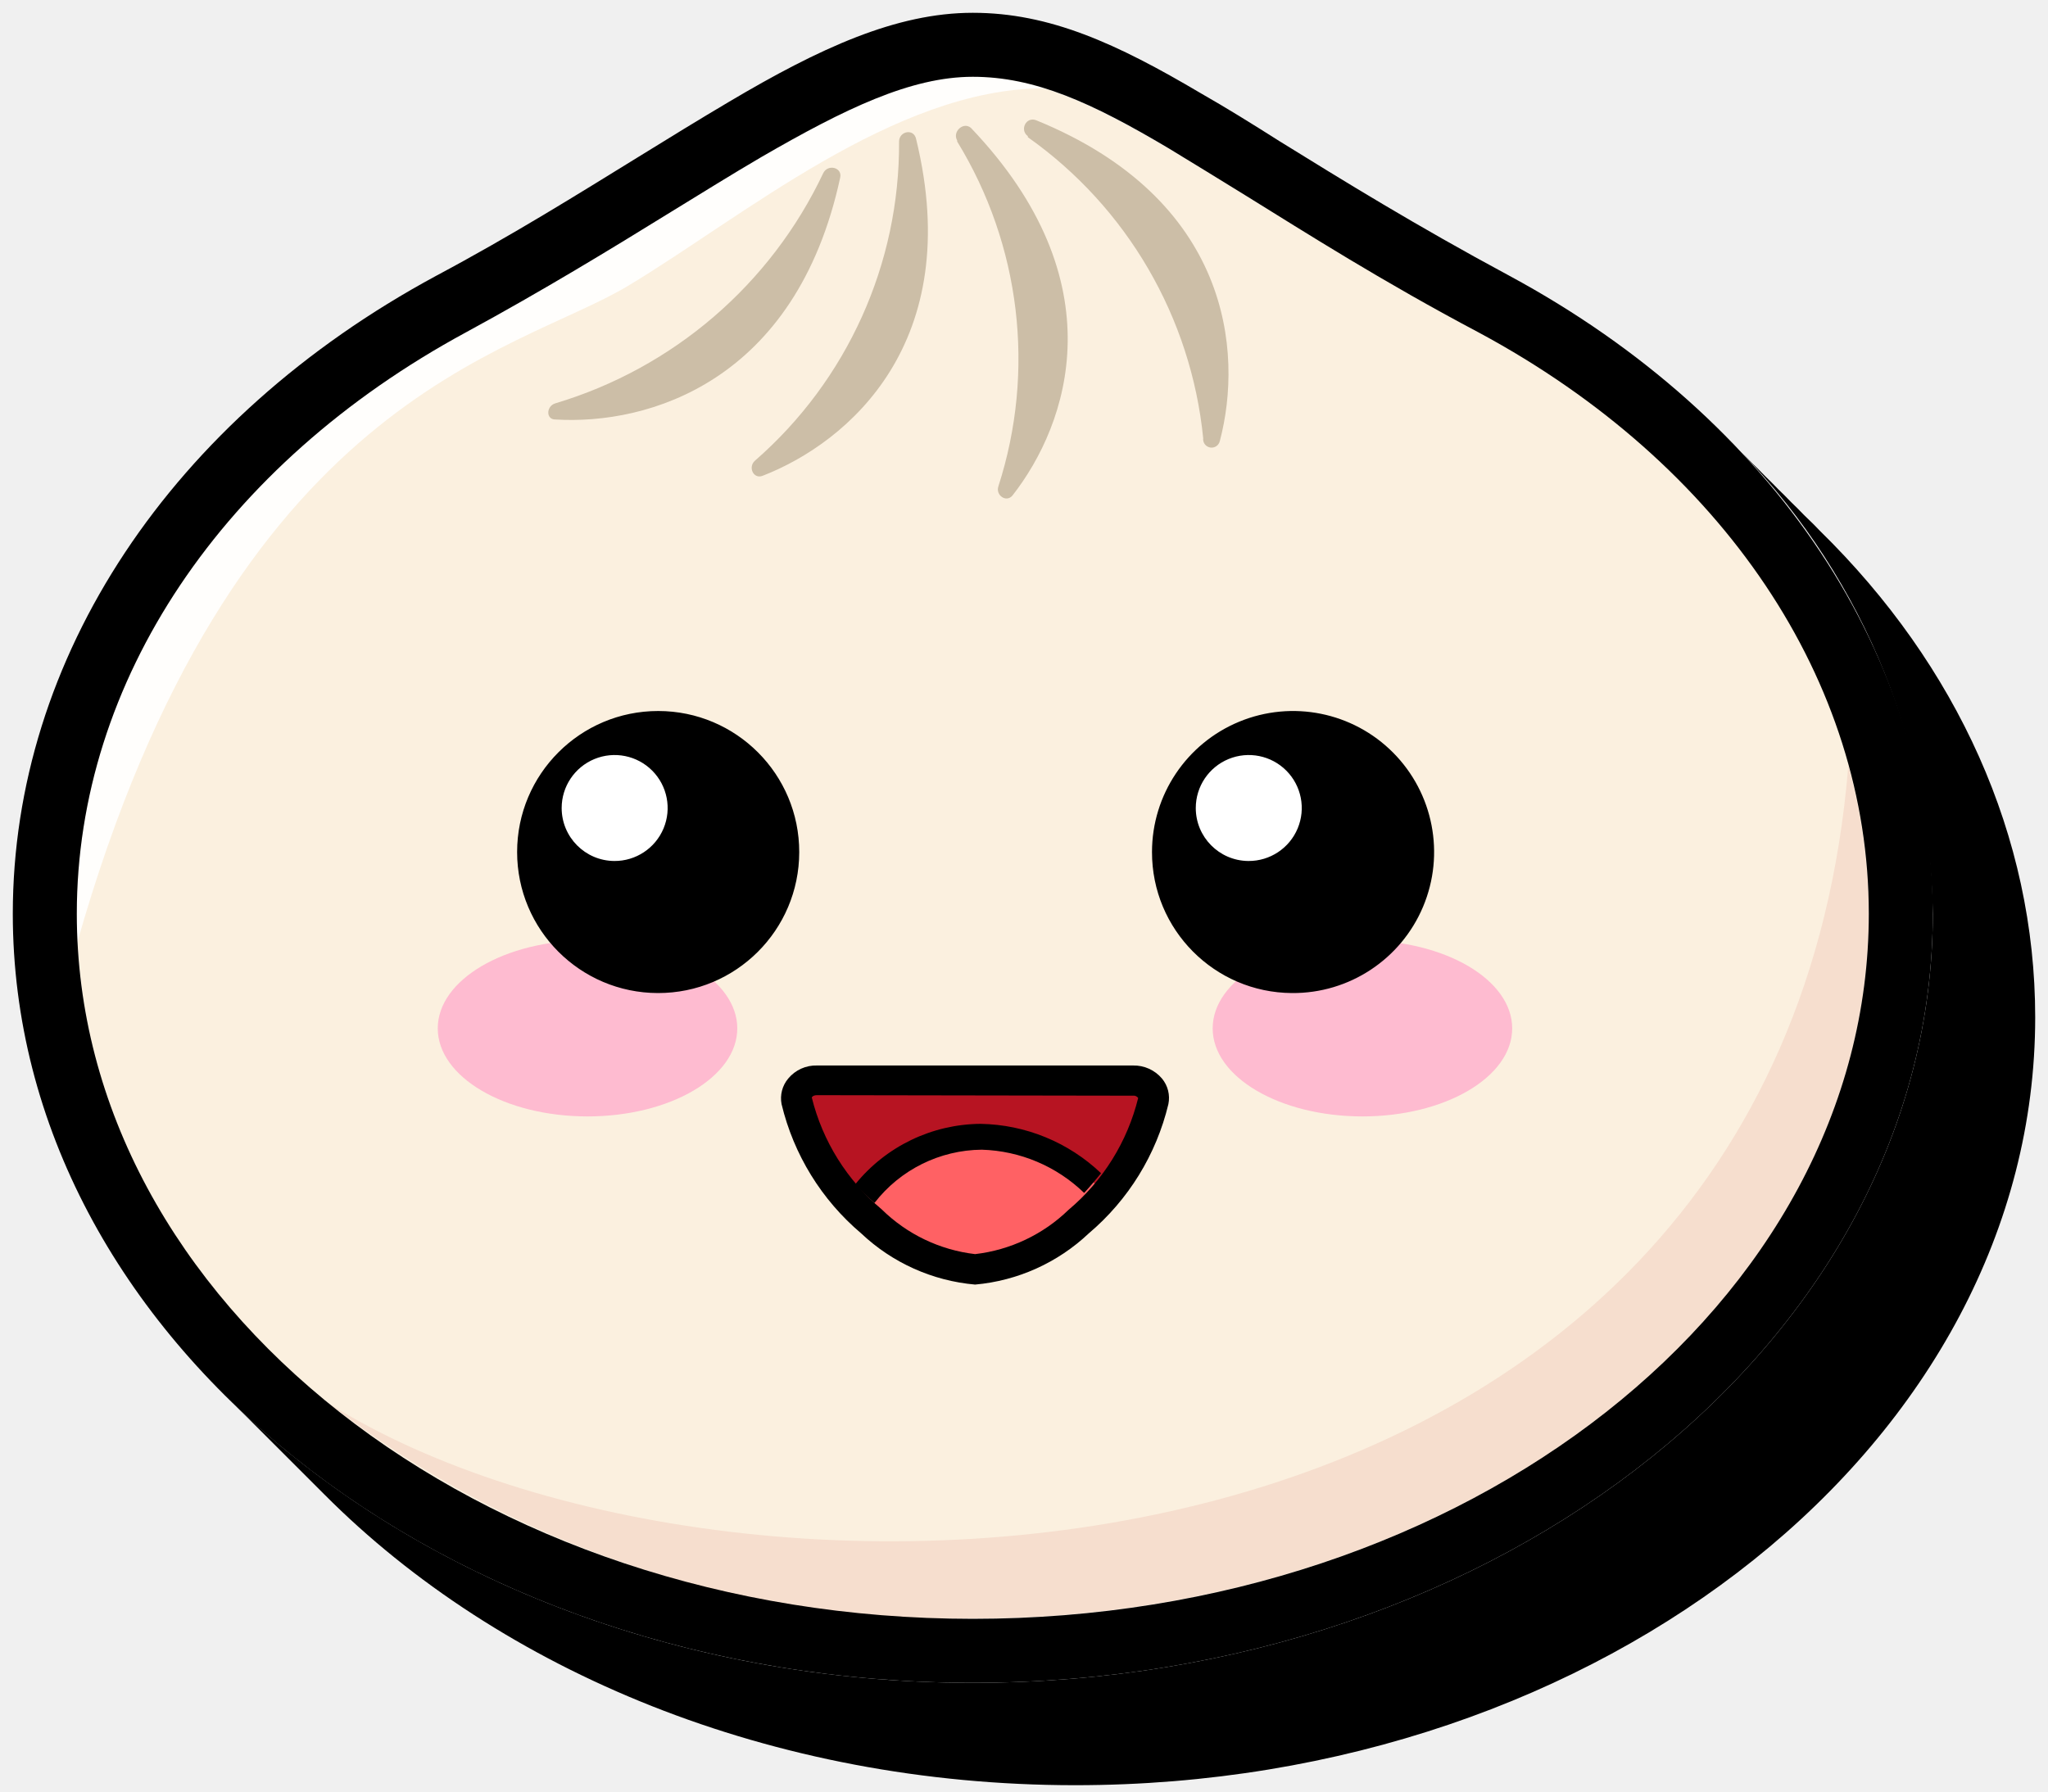
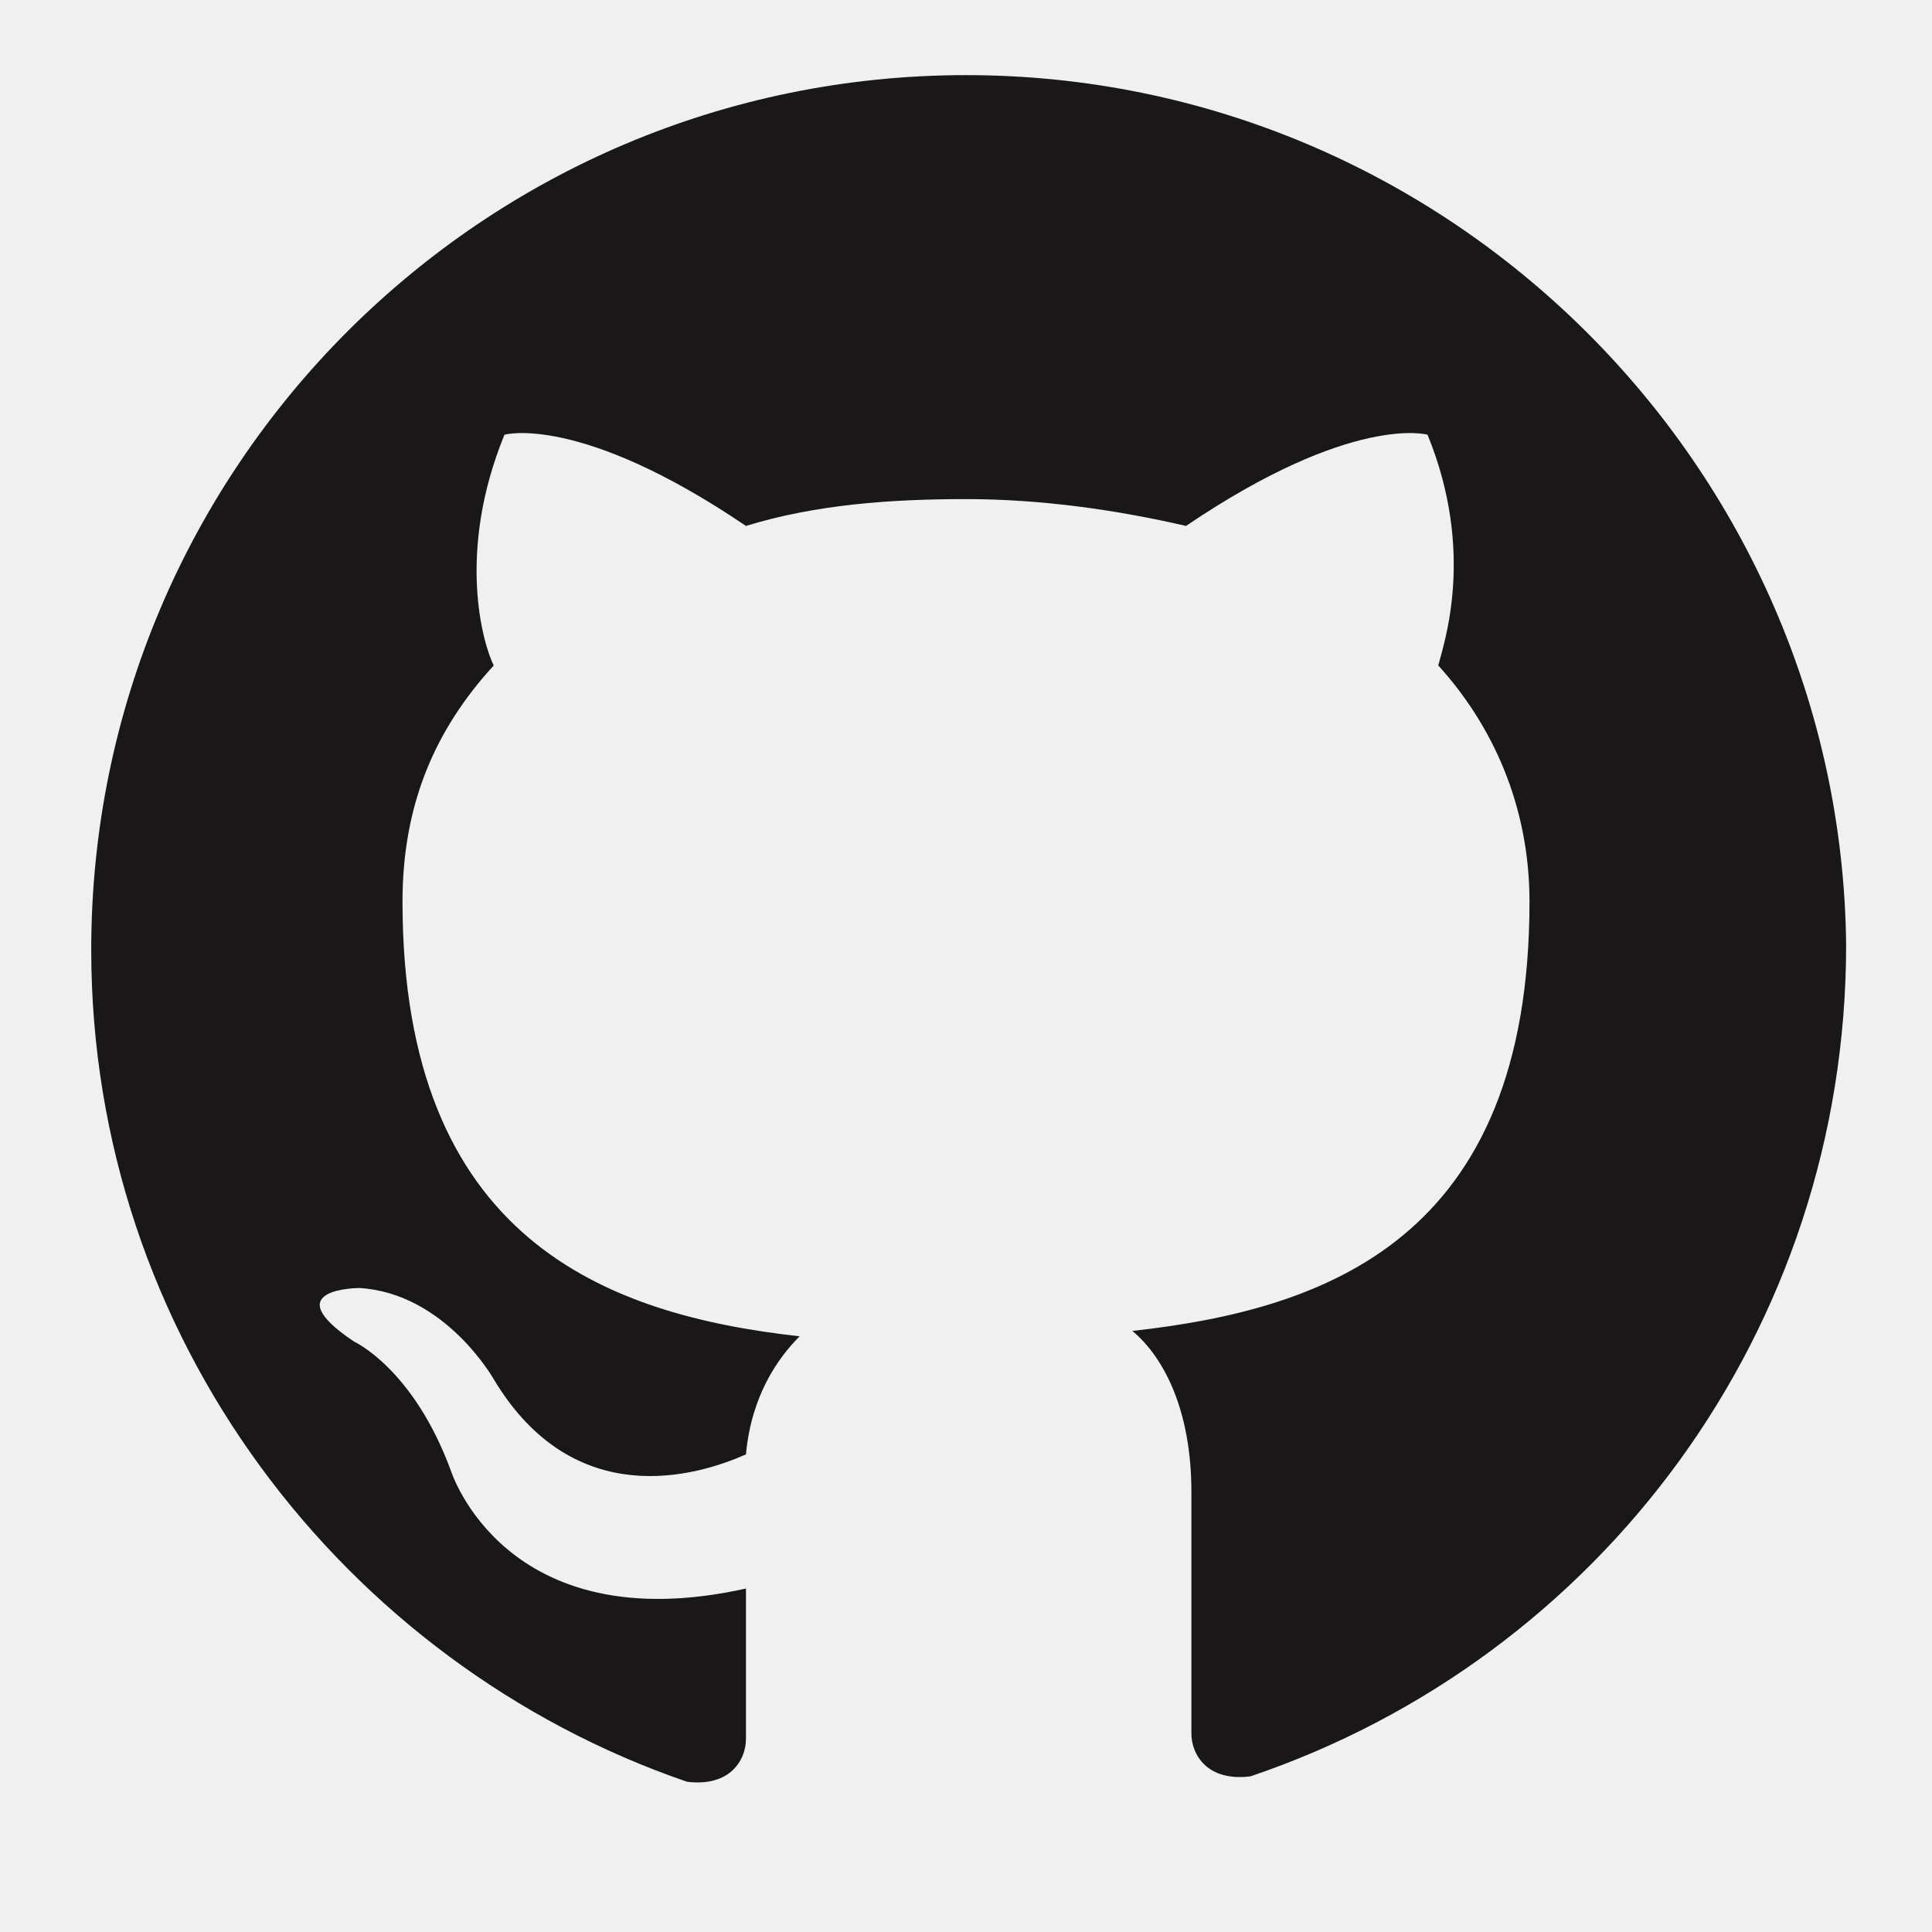
- <svg xmlns="http://www.w3.org/2000/svg" id="Bun" viewBox="0 0 80 70">
-   <path id="Shadow" d="M71.09,20.74c-.16-.17-.33-.34-.5-.5s-.33-.34-.5-.5-.33-.34-.5-.5-.33-.34-.5-.5-.33-.34-.5-.5-.33-.34-.5-.5-.33-.34-.5-.5A26.46,26.46,0,0,1,75.5,35.7c0,16.57-16.82,30.05-37.5,30.05-11.58,0-21.94-4.23-28.83-10.86l.5.5.5.5.5.5.5.5.5.5.5.5.5.5C19.55,65.3,30.14,69.75,42,69.75c20.68,0,37.5-13.48,37.5-30C79.5,32.69,76.46,26,71.09,20.74Z" />
-   <g id="Body">
-     <path id="Background" d="M73,35.7c0,15.21-15.67,27.54-35,27.54S3,50.91,3,35.7C3,26.27,9,17.94,18.22,13S33.18,3,38,3s8.94,4.13,19.78,10C67,17.94,73,26.27,73,35.7Z" style="fill:#fbf0df" />
-     <path id="Bottom_Shadow" data-name="Bottom Shadow" d="M73,35.7a21.67,21.67,0,0,0-.8-5.78c-2.73,33.3-43.35,34.9-59.32,24.94A40,40,0,0,0,38,63.24C57.3,63.24,73,50.89,73,35.7Z" style="fill:#f6dece" />
-     <path id="Light_Shine" data-name="Light Shine" d="M24.53,11.17C29,8.49,34.94,3.46,40.78,3.45A9.29,9.29,0,0,0,38,3c-2.42,0-5,1.25-8.25,3.13-1.13.66-2.3,1.39-3.54,2.15-2.33,1.44-5,3.07-8,4.7C8.69,18.13,3,26.62,3,35.7c0,.4,0,.8,0,1.19C9.06,15.48,20.07,13.85,24.53,11.17Z" style="fill:#fffefc" />
-     <path id="Top" d="M35.12,5.53A16.41,16.41,0,0,1,29.49,18c-.28.25-.06.73.3.59,3.37-1.31,7.92-5.23,6-13.14C35.71,5,35.12,5.12,35.12,5.53Zm2.27,0A16.24,16.24,0,0,1,39,19c-.12.35.31.65.55.36C41.74,16.56,43.65,11,37.93,5,37.64,4.74,37.19,5.14,37.39,5.49Zm2.76-.17A16.42,16.42,0,0,1,47,17.12a.33.33,0,0,0,.65.11c.92-3.49.4-9.44-7.17-12.53C40.08,4.54,39.82,5.08,40.15,5.32ZM21.69,15.76a16.94,16.94,0,0,0,10.47-9c.18-.36.75-.22.66.18-1.73,8-7.52,9.67-11.12,9.45C21.32,16.4,21.33,15.87,21.69,15.76Z" style="fill:#ccbea7;fill-rule:evenodd" />
-     <path id="Outline" d="M38,65.75C17.32,65.75.5,52.27.5,35.7c0-10,6.18-19.33,16.53-24.92,3-1.6,5.57-3.21,7.86-4.62,1.26-.78,2.45-1.51,3.6-2.19C32,1.89,35,.5,38,.5s5.62,1.2,8.9,3.14c1,.57,2,1.19,3.07,1.87,2.49,1.54,5.3,3.28,9,5.27C69.32,16.37,75.5,25.69,75.5,35.7,75.5,52.27,58.68,65.75,38,65.75ZM38,3c-2.42,0-5,1.25-8.25,3.13-1.13.66-2.3,1.39-3.54,2.15-2.33,1.44-5,3.07-8,4.7C8.69,18.13,3,26.62,3,35.7,3,50.89,18.7,63.25,38,63.25S73,50.89,73,35.7C73,26.62,67.31,18.13,57.78,13,54,11,51.05,9.12,48.66,7.64c-1.09-.67-2.09-1.29-3-1.84C42.63,4,40.42,3,38,3Z" />
-   </g>
-   <g id="Mouth">
-     <g id="Background-2" data-name="Background">
-       <path d="M45.05,43a8.93,8.93,0,0,1-2.92,4.71,6.81,6.81,0,0,1-4,1.88A6.84,6.84,0,0,1,34,47.71,8.93,8.93,0,0,1,31.12,43a.72.72,0,0,1,.8-.81H44.26A.72.72,0,0,1,45.05,43Z" style="fill:#b71422" />
-     </g>
-     <g id="Tongue">
-       <path id="Background-3" data-name="Background" d="M34,47.79a6.91,6.91,0,0,0,4.12,1.9,6.91,6.91,0,0,0,4.11-1.9,10.63,10.63,0,0,0,1-1.07,6.83,6.83,0,0,0-4.9-2.31,6.15,6.15,0,0,0-5,2.78C33.56,47.4,33.76,47.6,34,47.79Z" style="fill:#ff6164" />
-       <path id="Outline-2" data-name="Outline" d="M34.16,47a5.36,5.36,0,0,1,4.19-2.08,6,6,0,0,1,4,1.69c.23-.25.45-.51.66-.77a7,7,0,0,0-4.71-1.93,6.36,6.36,0,0,0-4.89,2.36A9.53,9.53,0,0,0,34.16,47Z" />
-     </g>
-     <path id="Outline-3" data-name="Outline" d="M38.09,50.19a7.42,7.42,0,0,1-4.45-2,9.52,9.52,0,0,1-3.11-5.05,1.2,1.2,0,0,1,.26-1,1.41,1.41,0,0,1,1.13-.51H44.26a1.44,1.44,0,0,1,1.13.51,1.19,1.19,0,0,1,.25,1h0a9.52,9.52,0,0,1-3.11,5.05A7.42,7.42,0,0,1,38.09,50.19Zm-6.17-7.4c-.16,0-.2.07-.21.09a8.29,8.29,0,0,0,2.73,4.37A6.23,6.23,0,0,0,38.09,49a6.28,6.28,0,0,0,3.65-1.73,8.3,8.3,0,0,0,2.72-4.37.21.21,0,0,0-.2-.09Z" />
-   </g>
-   <g id="Face">
-     <ellipse id="Right_Blush" data-name="Right Blush" cx="53.22" cy="40.18" rx="5.85" ry="3.44" style="fill:#febbd0" />
-     <ellipse id="Left_Bluch" data-name="Left Bluch" cx="22.95" cy="40.18" rx="5.85" ry="3.44" style="fill:#febbd0" />
-     <path id="Eyes" d="M25.7,38.8a5.51,5.51,0,1,0-5.5-5.51A5.51,5.51,0,0,0,25.7,38.8Zm24.77,0A5.51,5.51,0,1,0,45,33.29,5.5,5.5,0,0,0,50.47,38.8Z" style="fill-rule:evenodd" />
-     <path id="Iris" d="M24,33.64a2.07,2.07,0,1,0-2.06-2.07A2.07,2.07,0,0,0,24,33.64Zm24.77,0a2.07,2.07,0,1,0-2.06-2.07A2.07,2.07,0,0,0,48.75,33.64Z" style="fill:#fff;fill-rule:evenodd" />
-   </g>
+ <svg xmlns="http://www.w3.org/2000/svg" version="1.1" id="Layer_1" x="0px" y="0px" viewBox="0 0 36 36" enable-background="new 0 0 36 36" xml:space="preserve">
+   <path fill-rule="evenodd" clip-rule="evenodd" fill="#191717" d="M18,1.4C9,1.4,1.7,8.7,1.7,17.7c0,7.2,4.7,13.3,11.1,15.5  c0.8,0.1,1.1-0.4,1.1-0.8c0-0.4,0-1.4,0-2.8c-4.5,1-5.5-2.2-5.5-2.2c-0.7-1.9-1.8-2.4-1.8-2.4c-1.5-1,0.1-1,0.1-1  c1.6,0.1,2.5,1.7,2.5,1.7c1.5,2.5,3.8,1.8,4.7,1.4c0.1-1.1,0.6-1.8,1-2.2c-3.6-0.4-7.4-1.8-7.4-8.1c0-1.8,0.6-3.2,1.7-4.4  c-0.2-0.4-0.7-2.1,0.2-4.3c0,0,1.4-0.4,4.5,1.7c1.3-0.4,2.7-0.5,4.1-0.5c1.4,0,2.8,0.2,4.1,0.5c3.1-2.1,4.5-1.7,4.5-1.7  c0.9,2.2,0.3,3.9,0.2,4.3c1,1.1,1.7,2.6,1.7,4.4c0,6.3-3.8,7.6-7.4,8c0.6,0.5,1.1,1.5,1.1,3c0,2.2,0,3.9,0,4.5  c0,0.4,0.3,0.9,1.1,0.8c6.5-2.2,11.1-8.3,11.1-15.5C34.3,8.7,27,1.4,18,1.4z" />
</svg>
